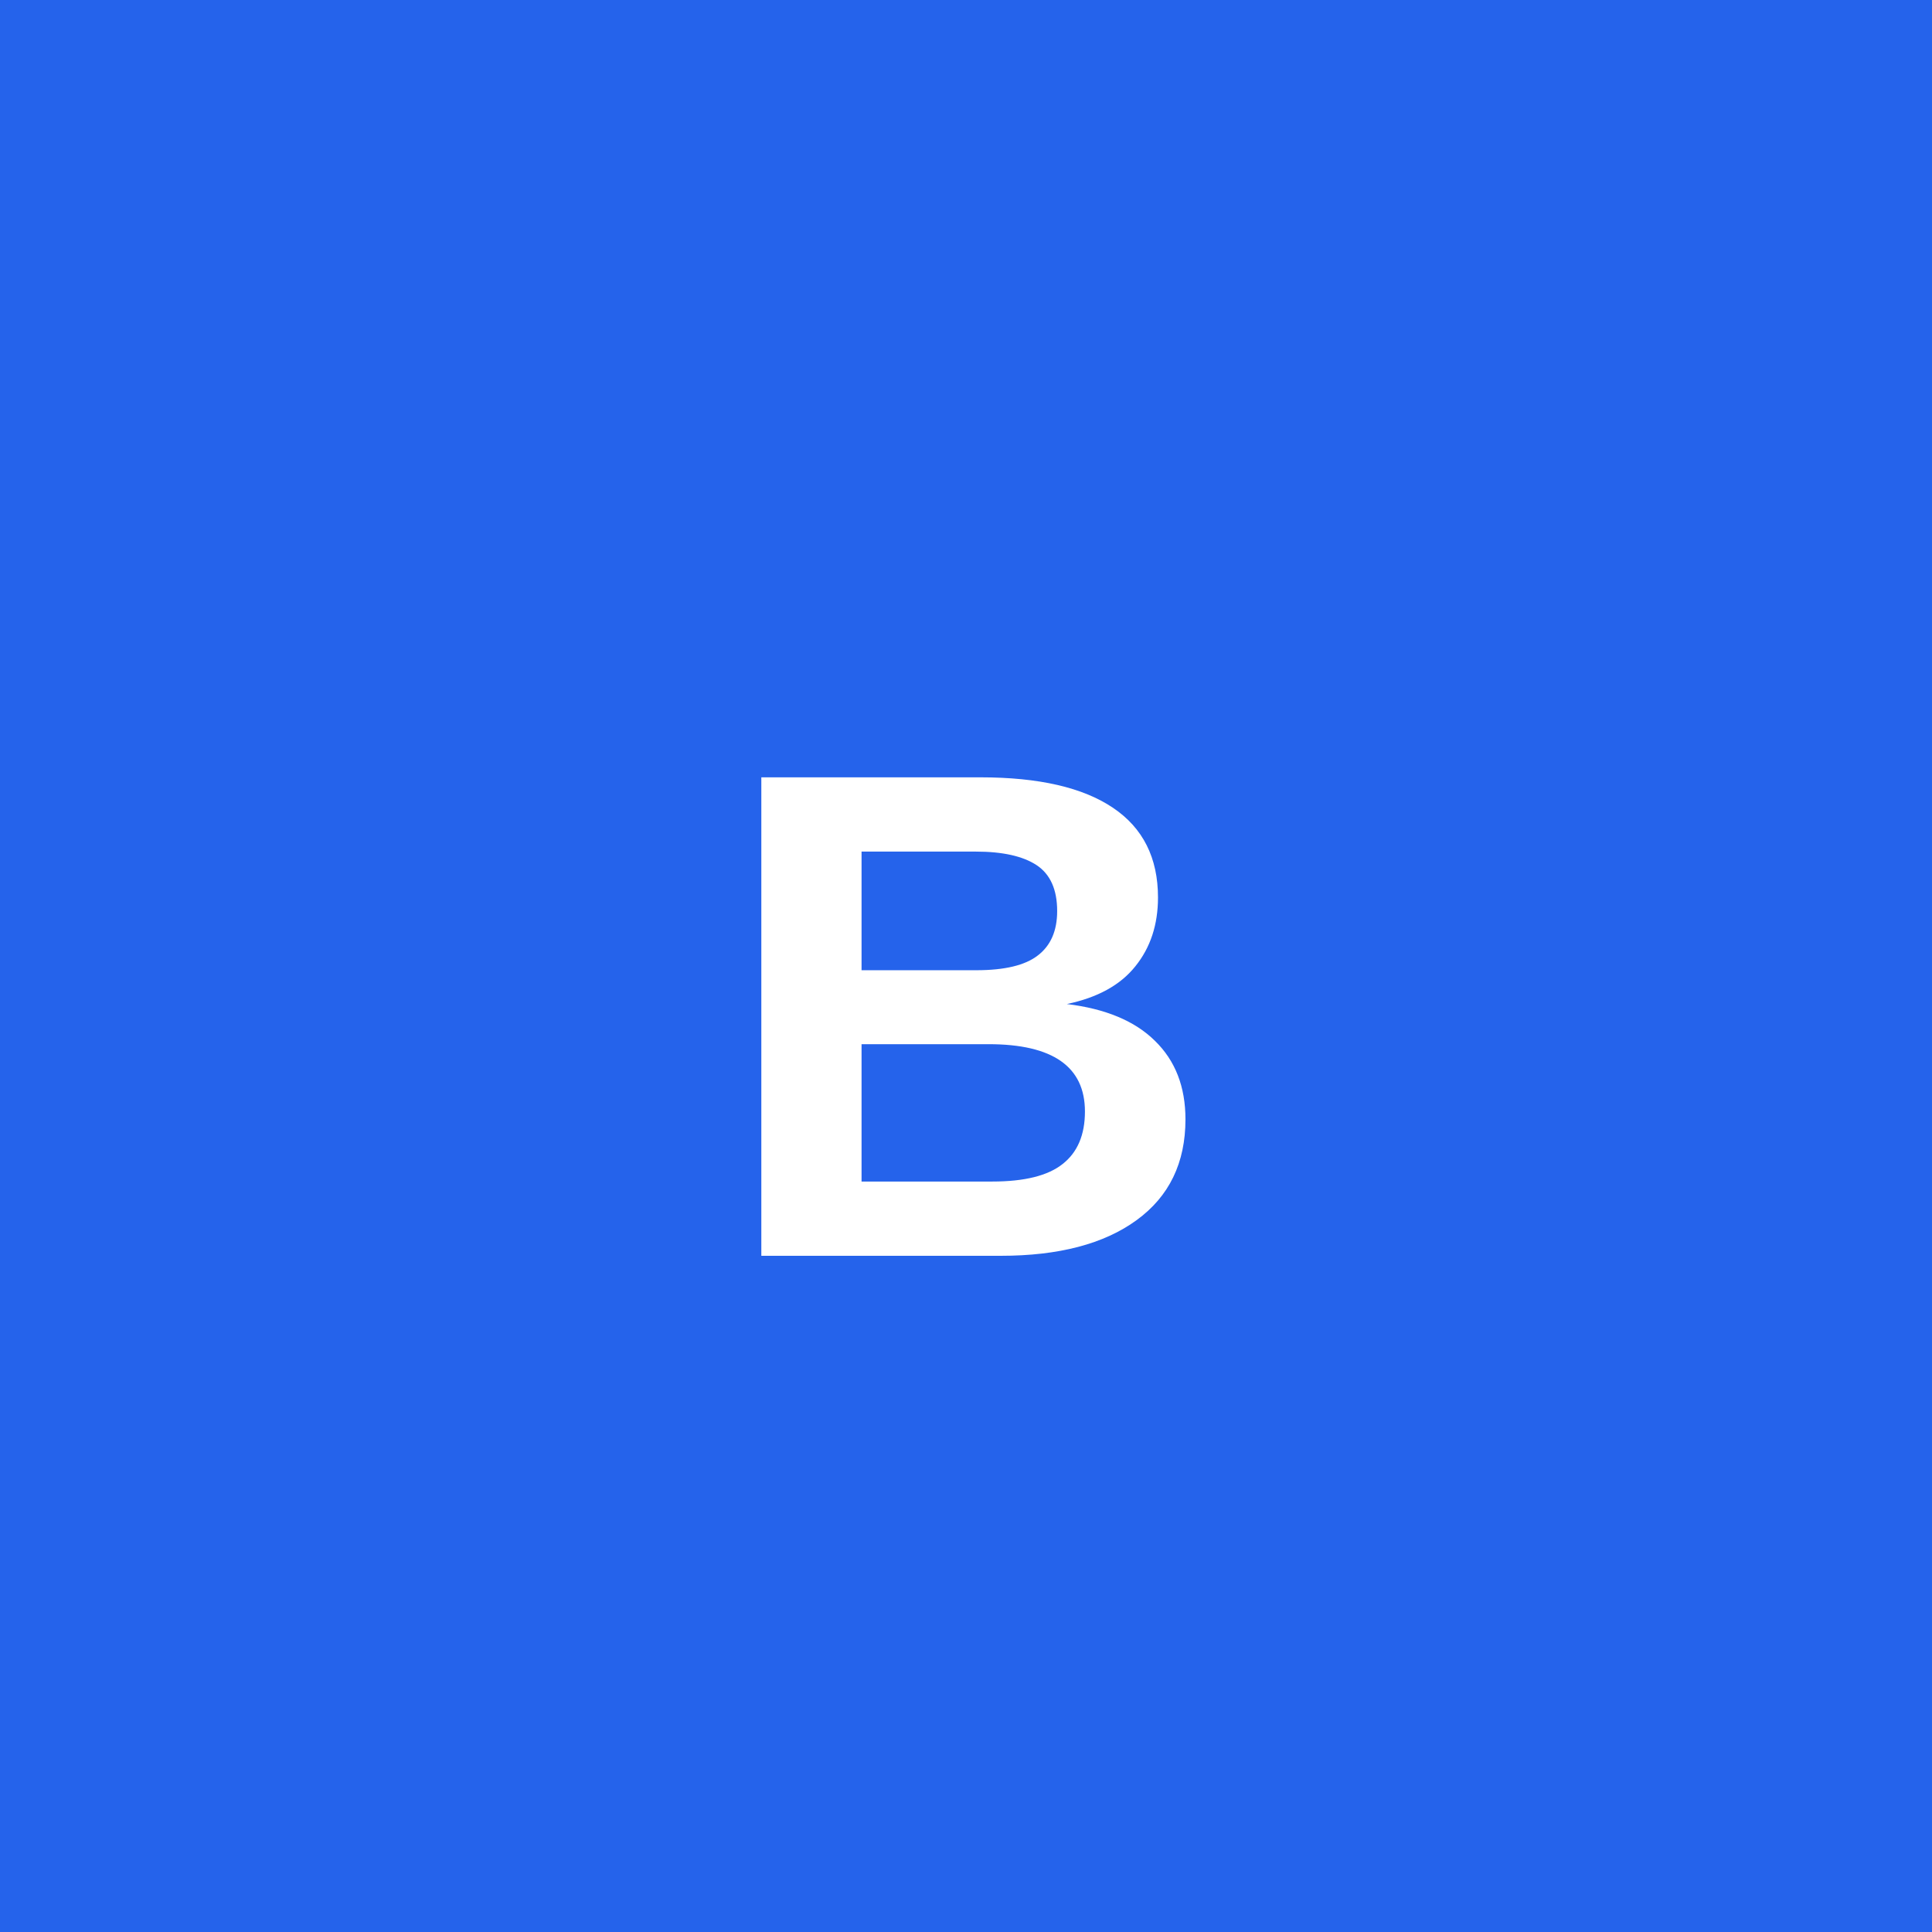
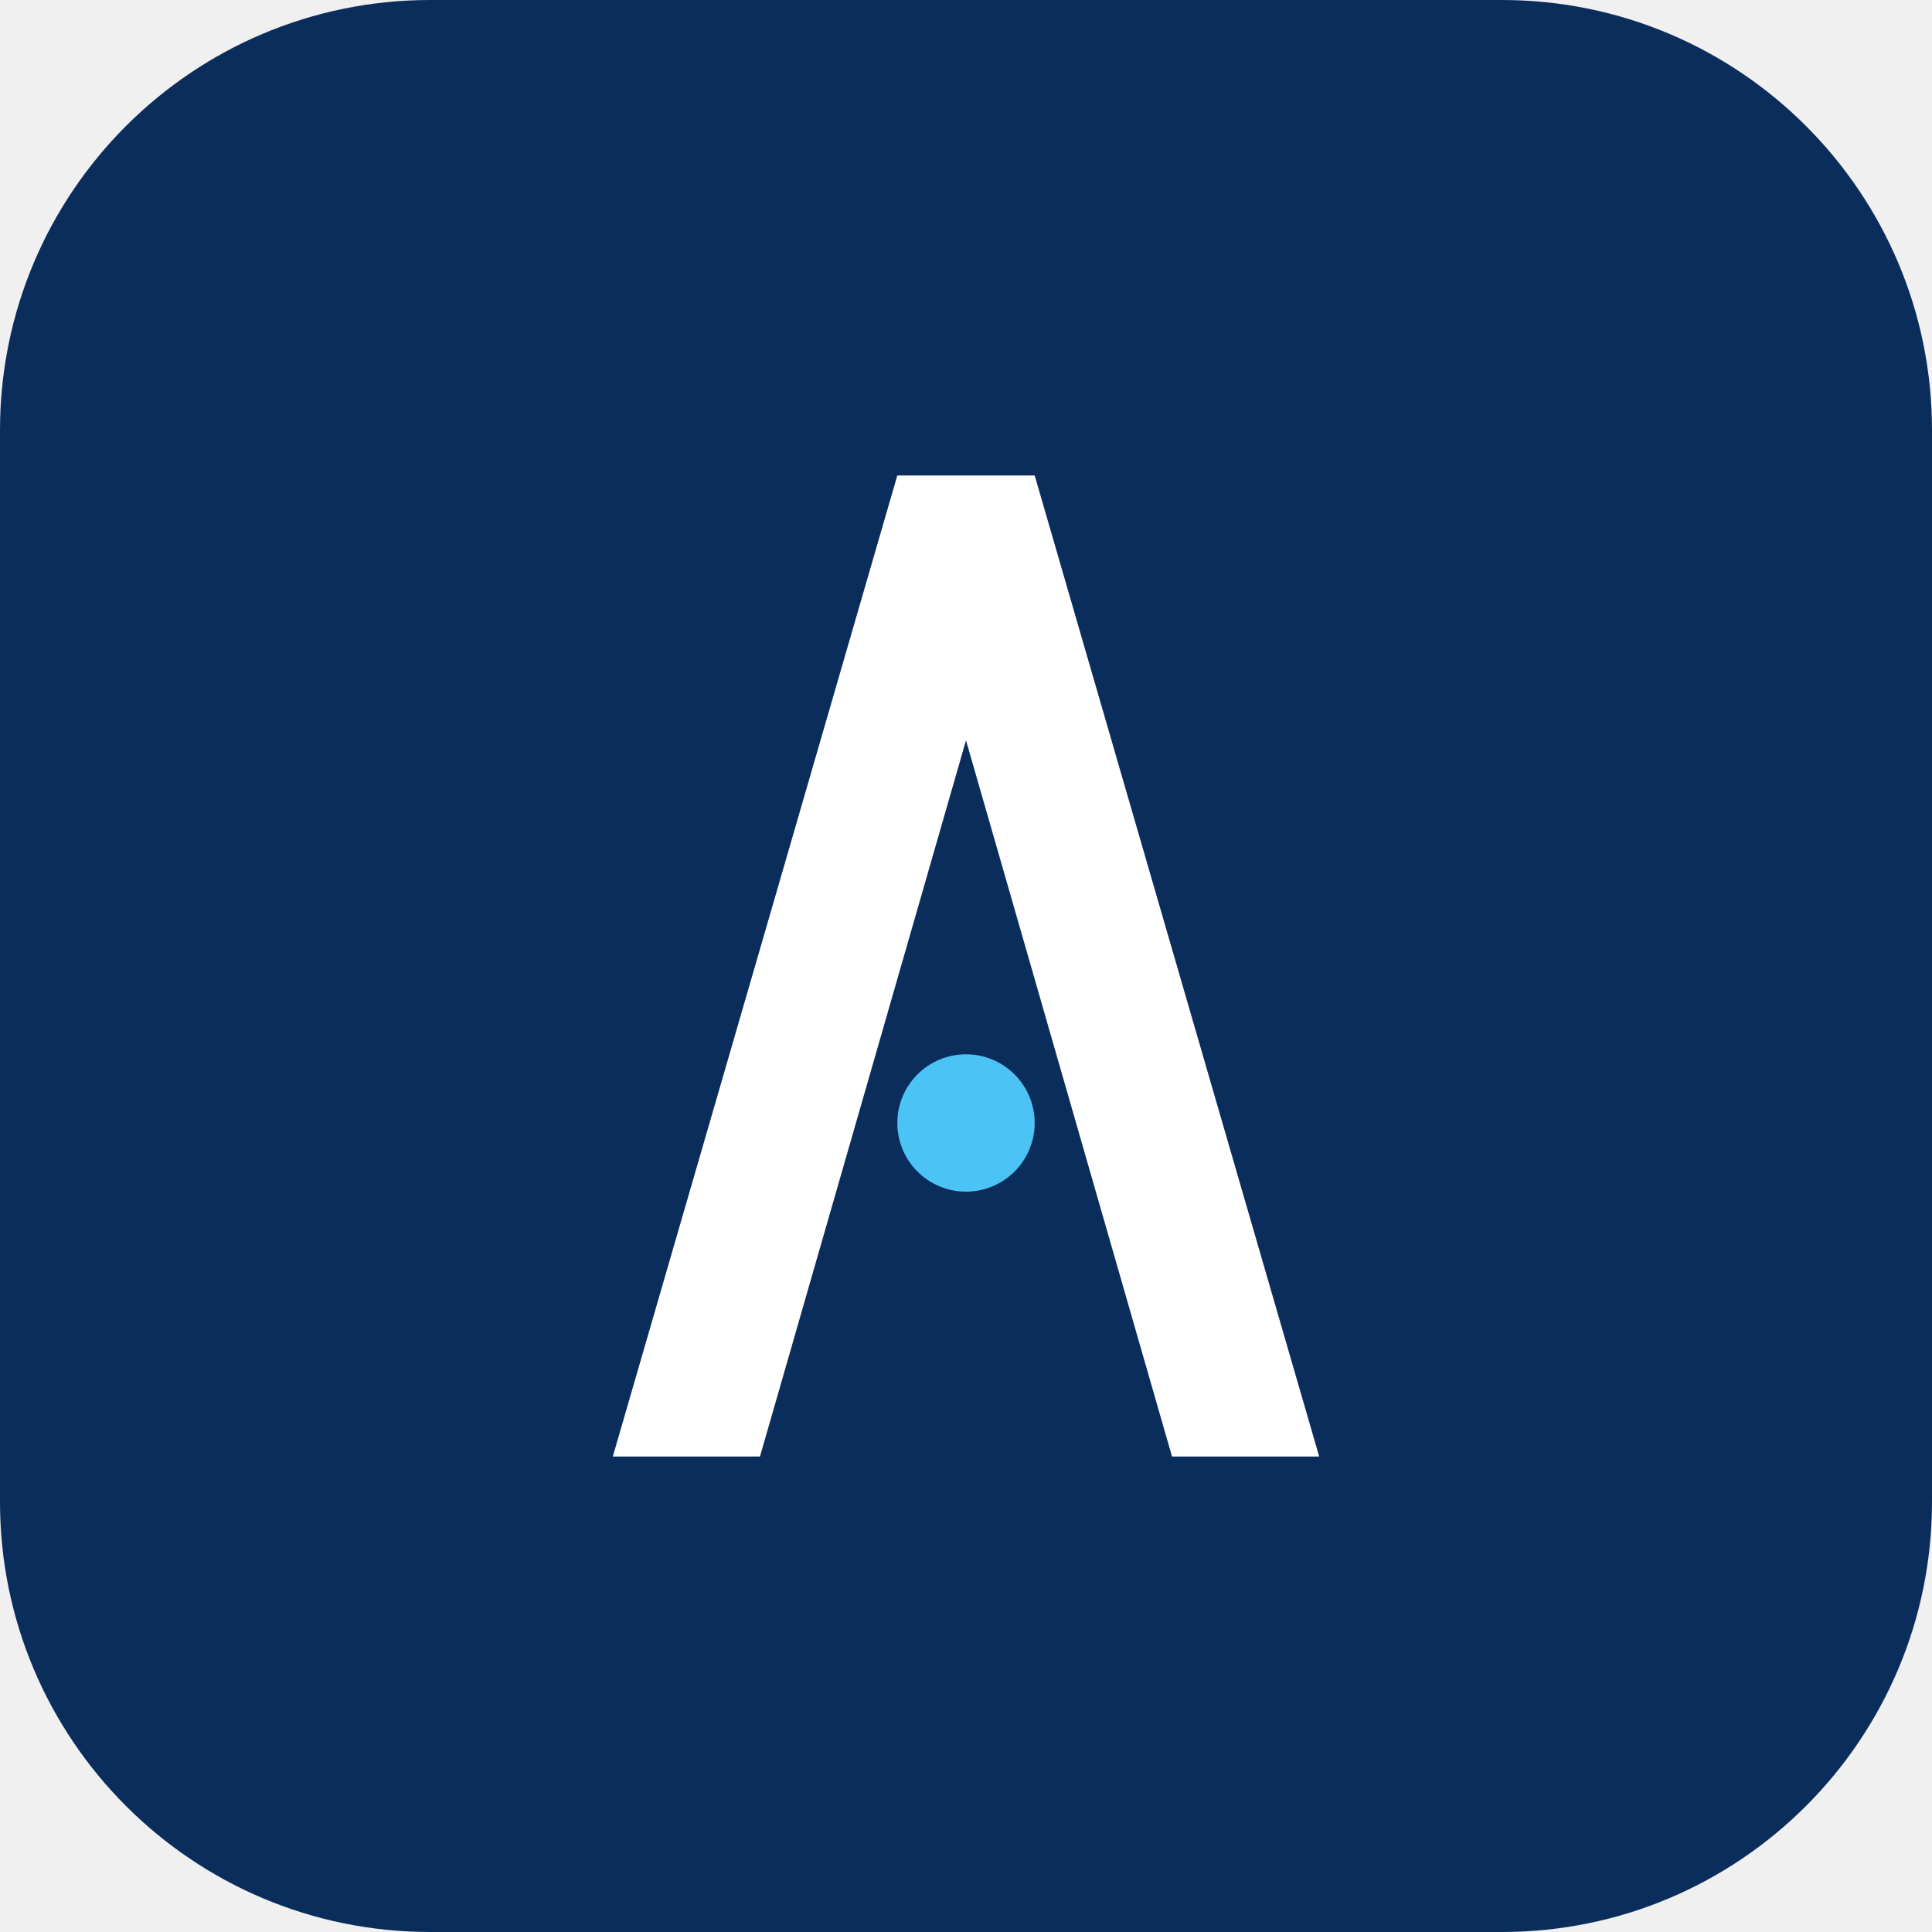
- <svg xmlns="http://www.w3.org/2000/svg" viewBox="0 0 100 100">
-   <rect width="100" height="100" fill="#2563eb" />
-   <text x="50" y="65" font-family="Arial, sans-serif" font-size="36" font-weight="bold" text-anchor="middle" fill="white">B</text>
+ <svg xmlns="http://www.w3.org/2000/svg" viewBox="0 0 512 512">
+   <rect width="512" height="512" rx="114" fill="#0A2D5C" />
+   <g transform="translate(162.4 126) scale(2.6)">
+     <path fill="#FFFFFF" d="M0 100L29 0H43L72 100H57L36 27L15 100Z" />
+     <circle cx="36" cy="66" r="7" fill="#4CC3F5" />
+   </g>
</svg>
